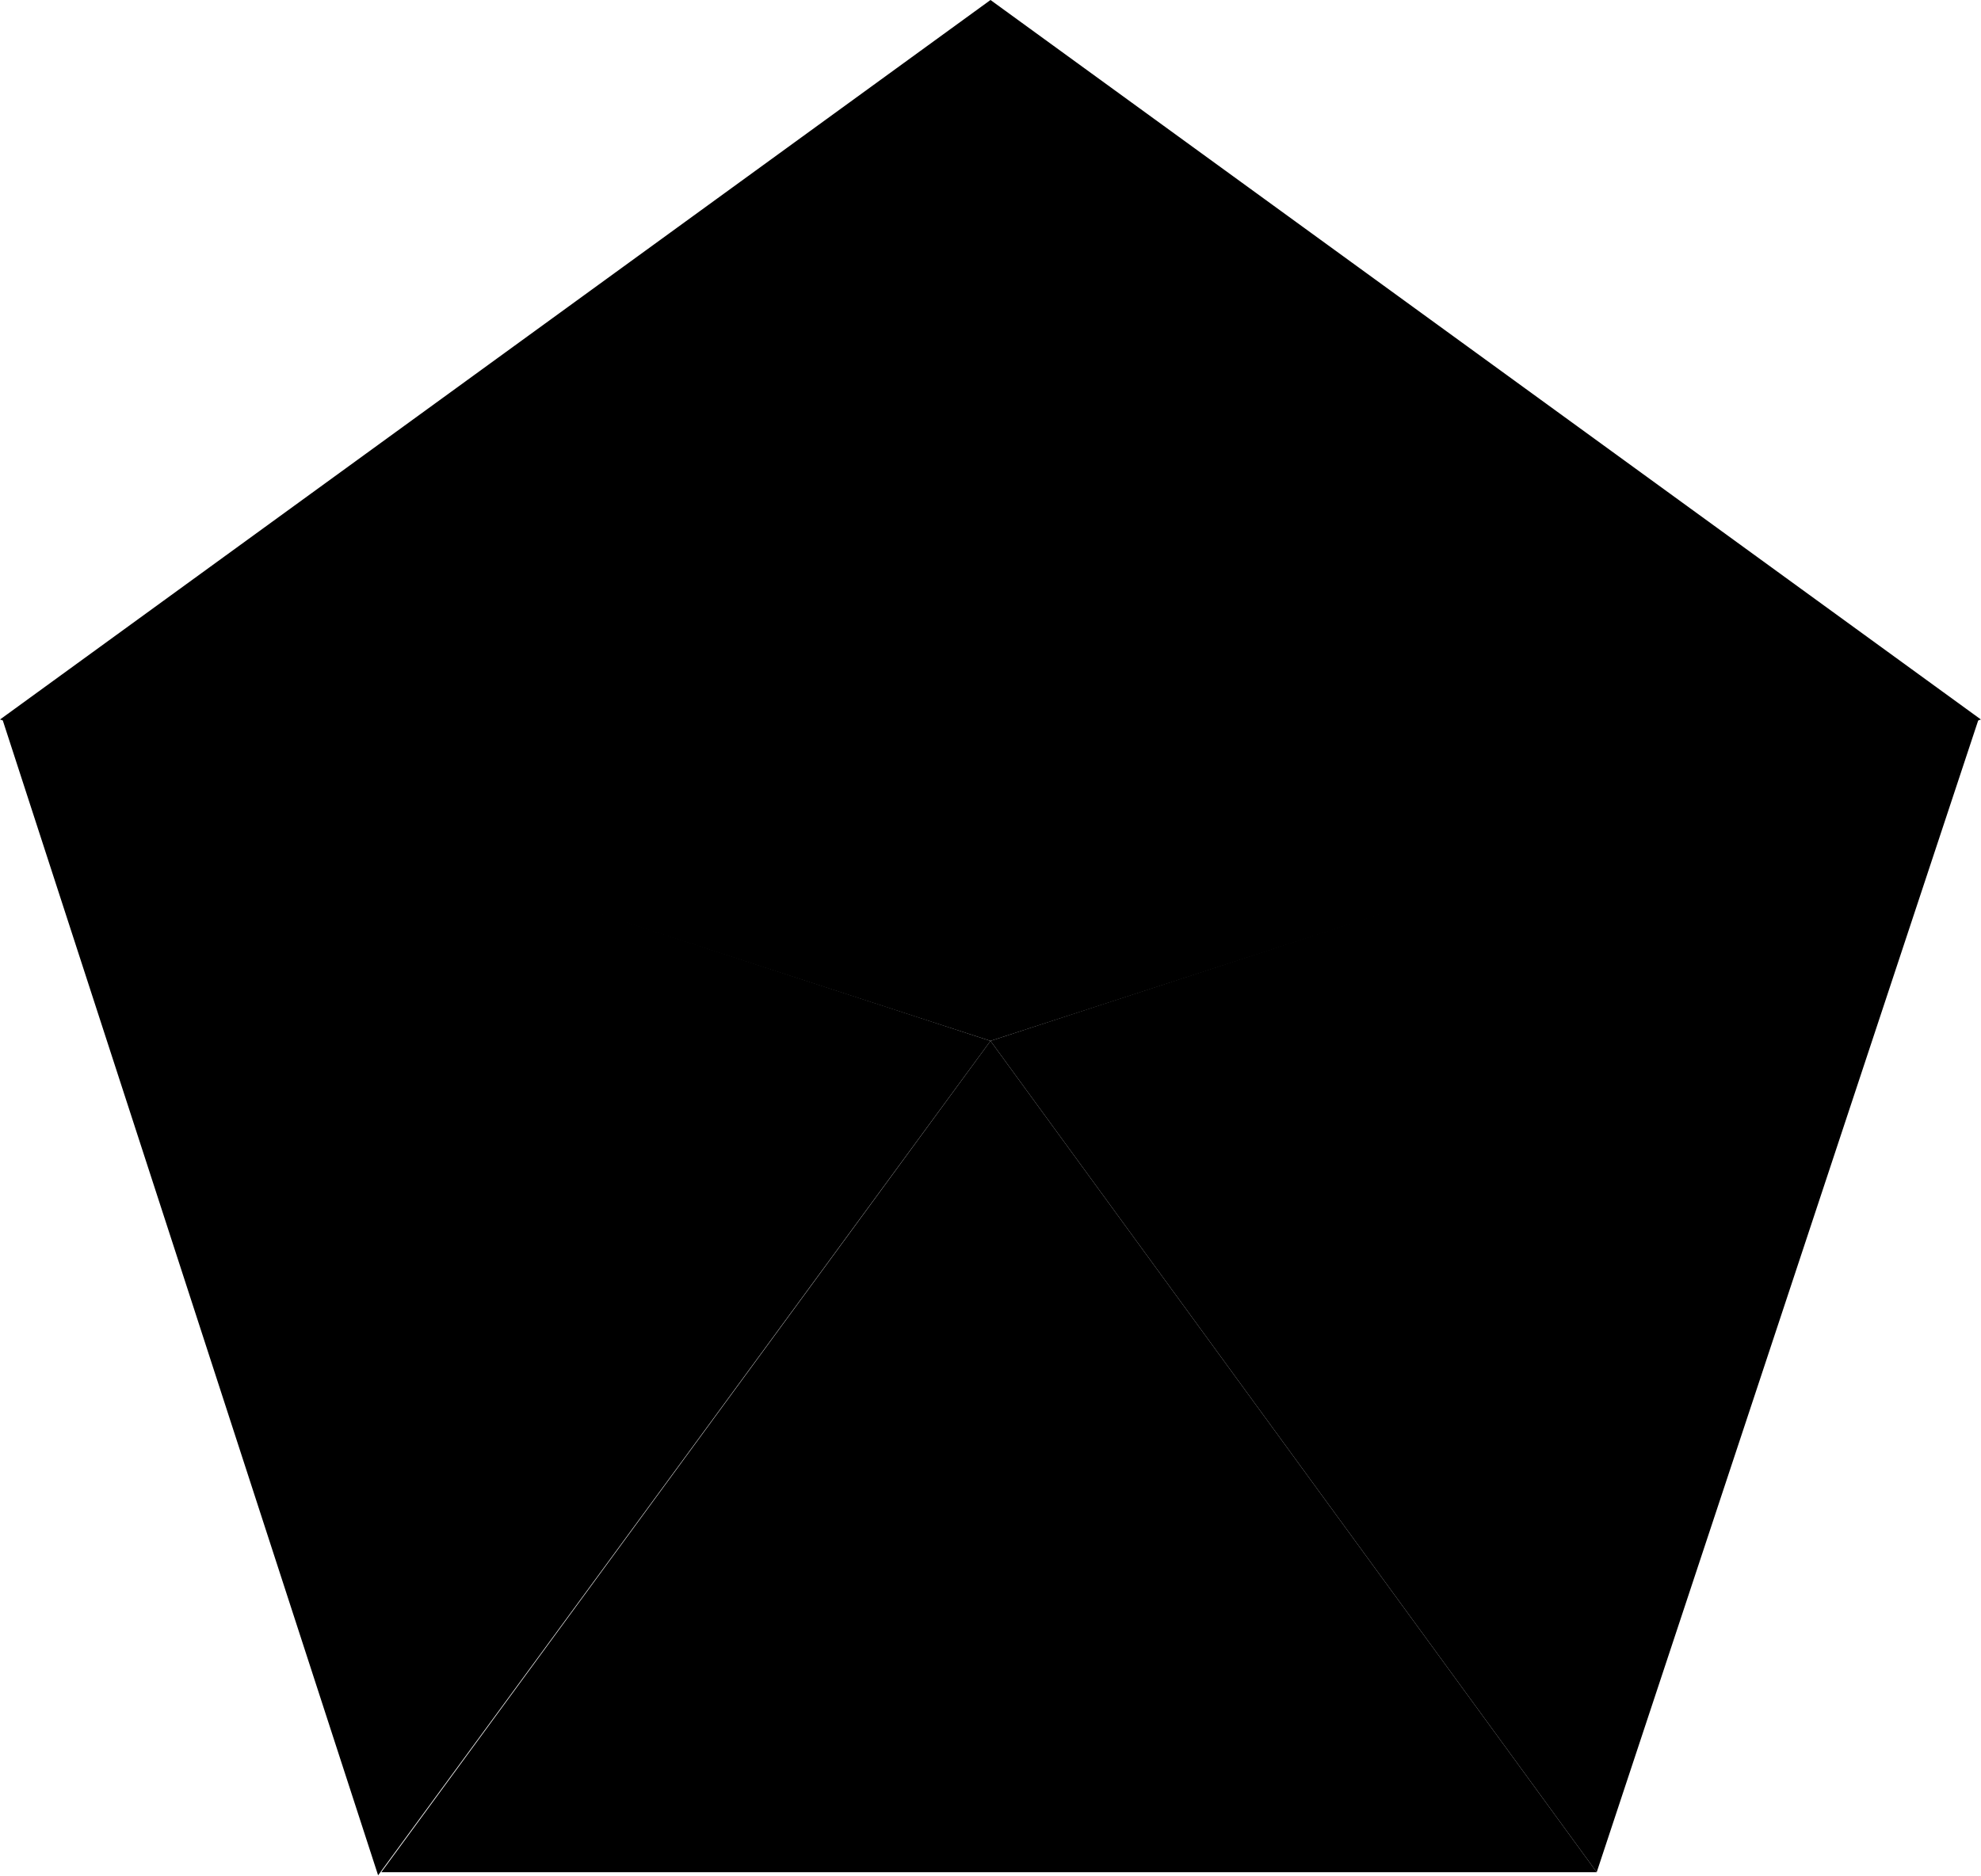
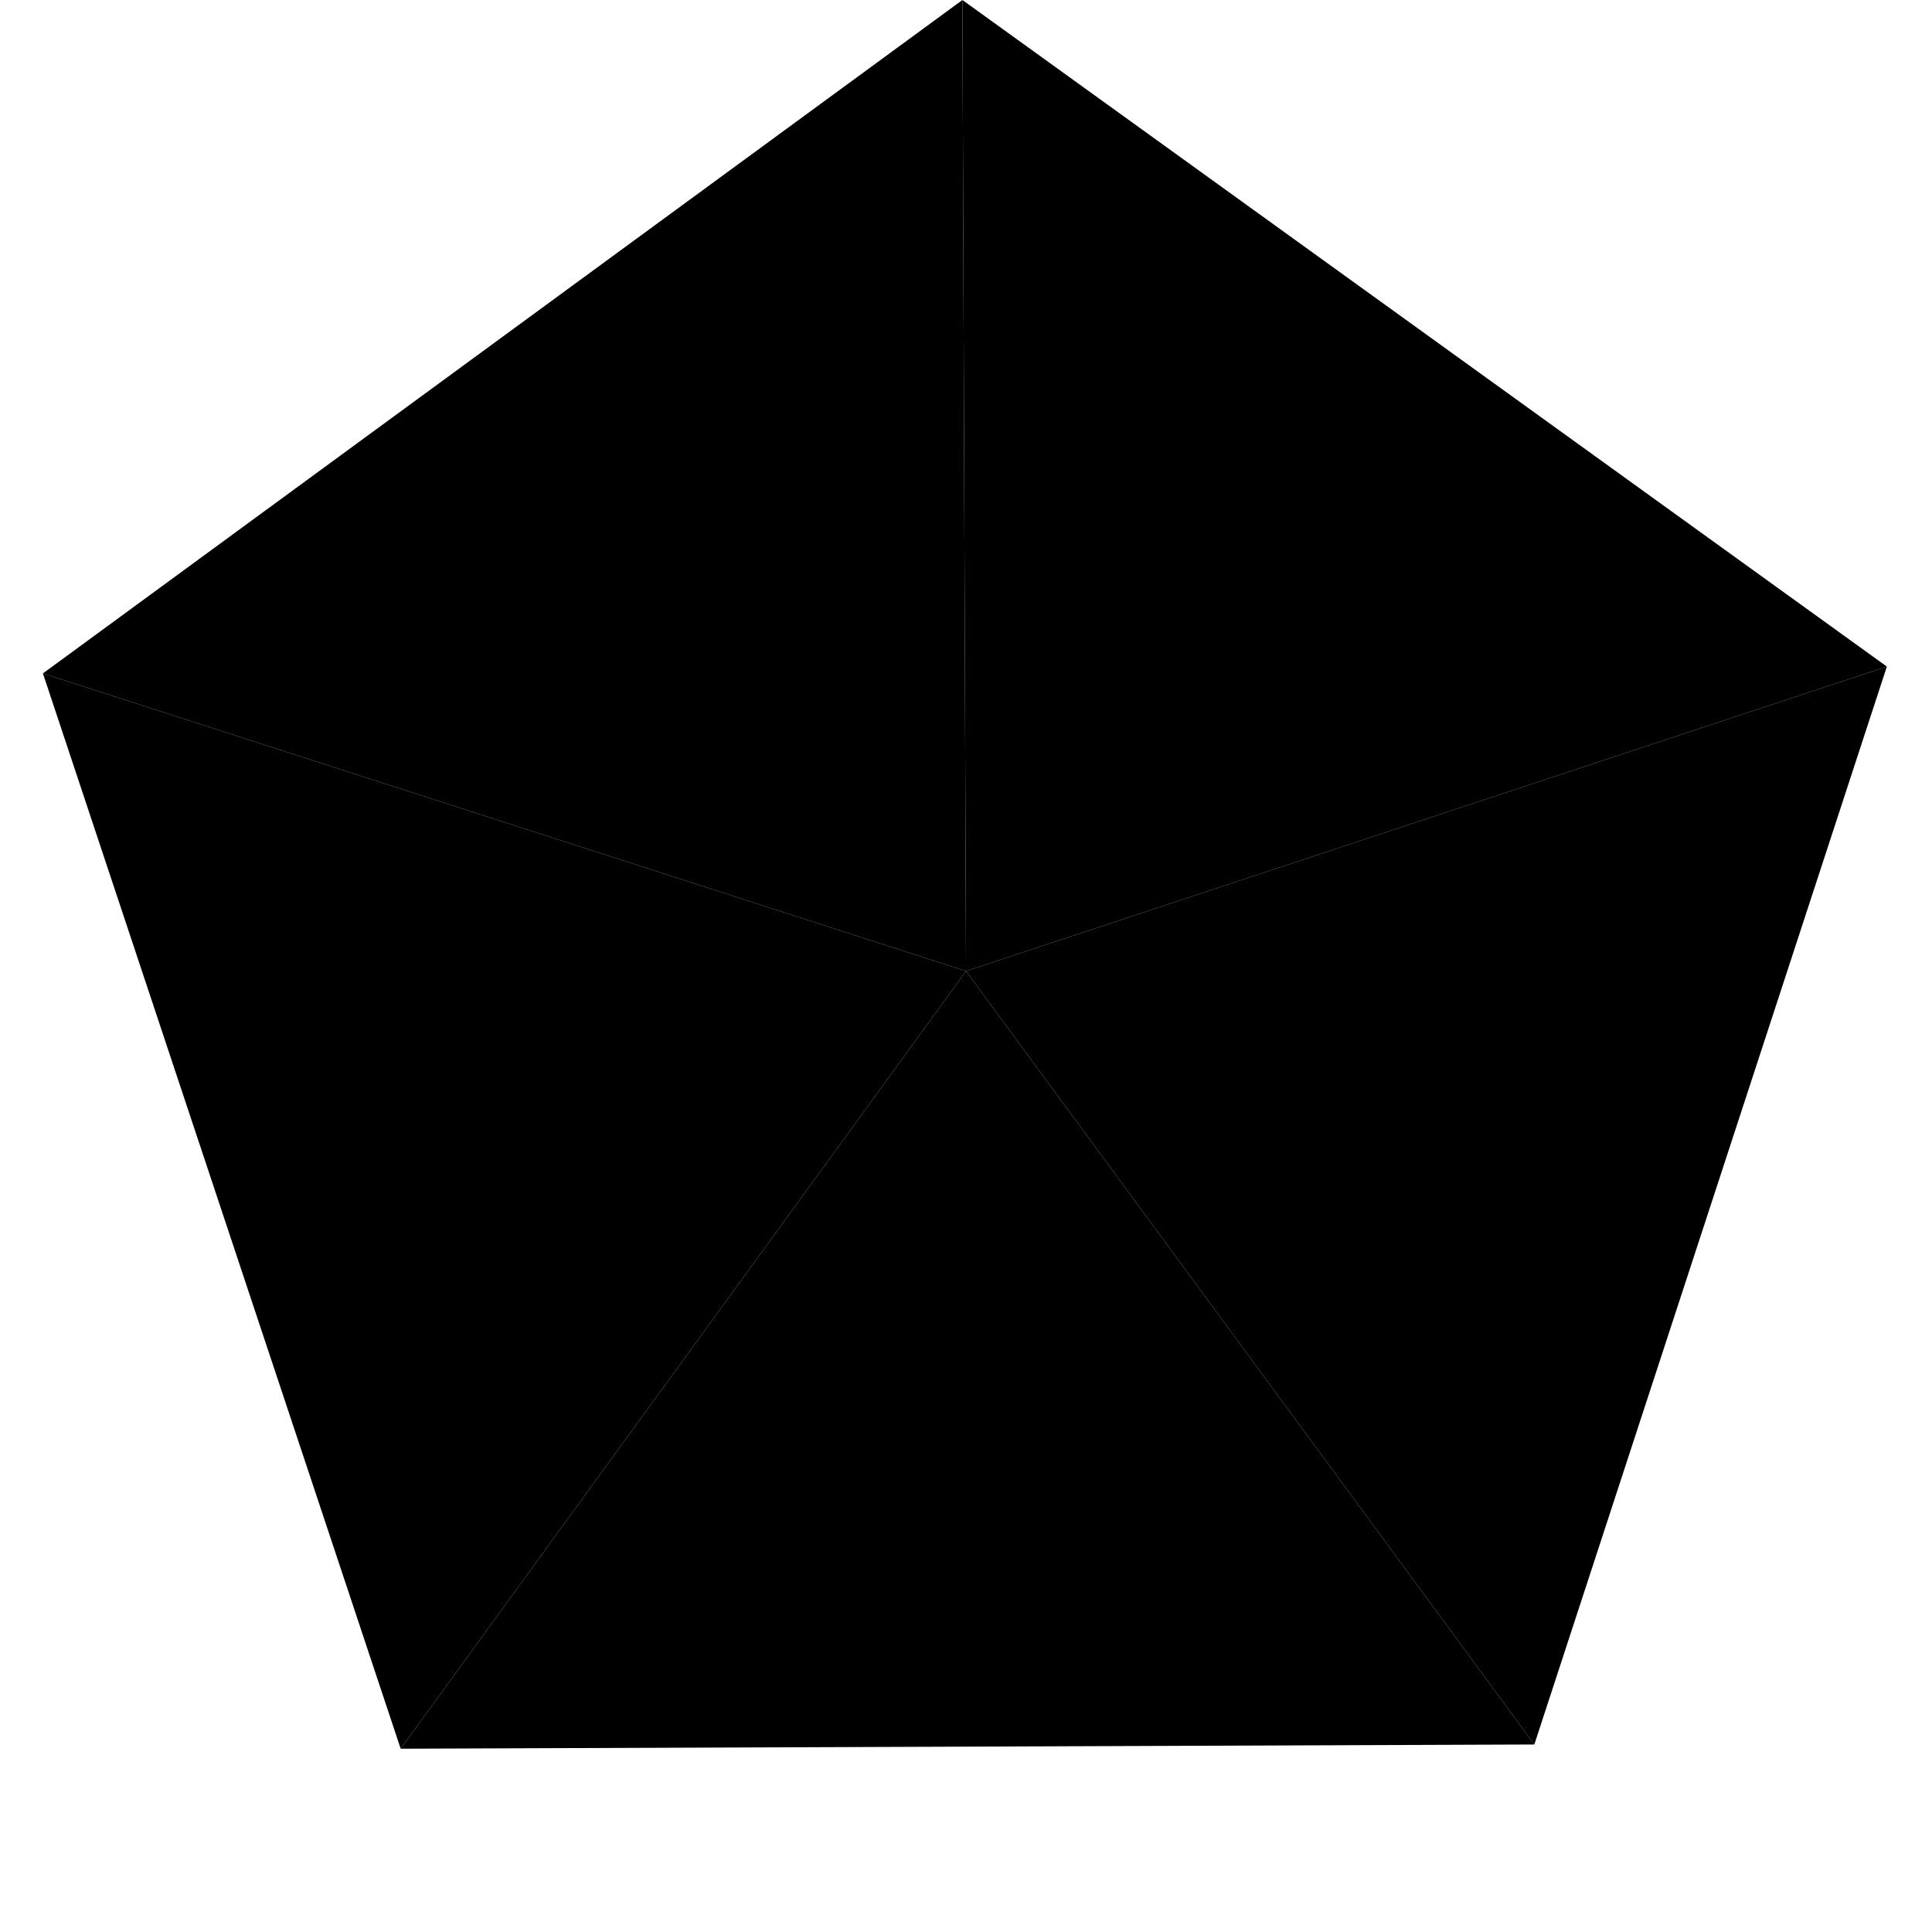
- <svg class="pentagonIcon" viewBox="0 0 240.64 227.85">
-   <polygon class="p1" points="46.32 227.47 193.96 227.47 120.32 126.47 46.32 227.47" />
-   <polygon class="p2" points="0.25 87.26 45.93 227.85 120.32 126.47 0.25 87.26" />
-   <polygon class="p3" points="193.96 227.47 240.39 87.26 120.32 126.47 193.96 227.47" />
-   <polygon class="p4" points="120.32 0 120.32 126.47 240.63 87.42 120.32 0" />
-   <polygon class="p5" points="120.32 0 0 87.42 120.32 126.47 120.32 0" />
+ <svg class="pentagon-icon" viewBox="0 0 251.61 251.61">
+   <polygon class="p1" points="52.18 227.74 199.82 227.19 125.81 126.47 52.18 227.74" />
+   <polygon class="p2" points="5.59 87.7 52.18 227.74 125.81 126.47 5.59 87.7" />
+   <polygon class="p3" points="199.82 227.19 245.73 86.81 125.81 126.47 199.82 227.19" />
+   <polygon class="p4" points="125.34 0 125.81 126.47 245.73 86.81 125.34 0" />
+   <polygon class="p5" points="125.34 0 5.59 87.7 125.81 126.47 125.34 0" />
</svg>
